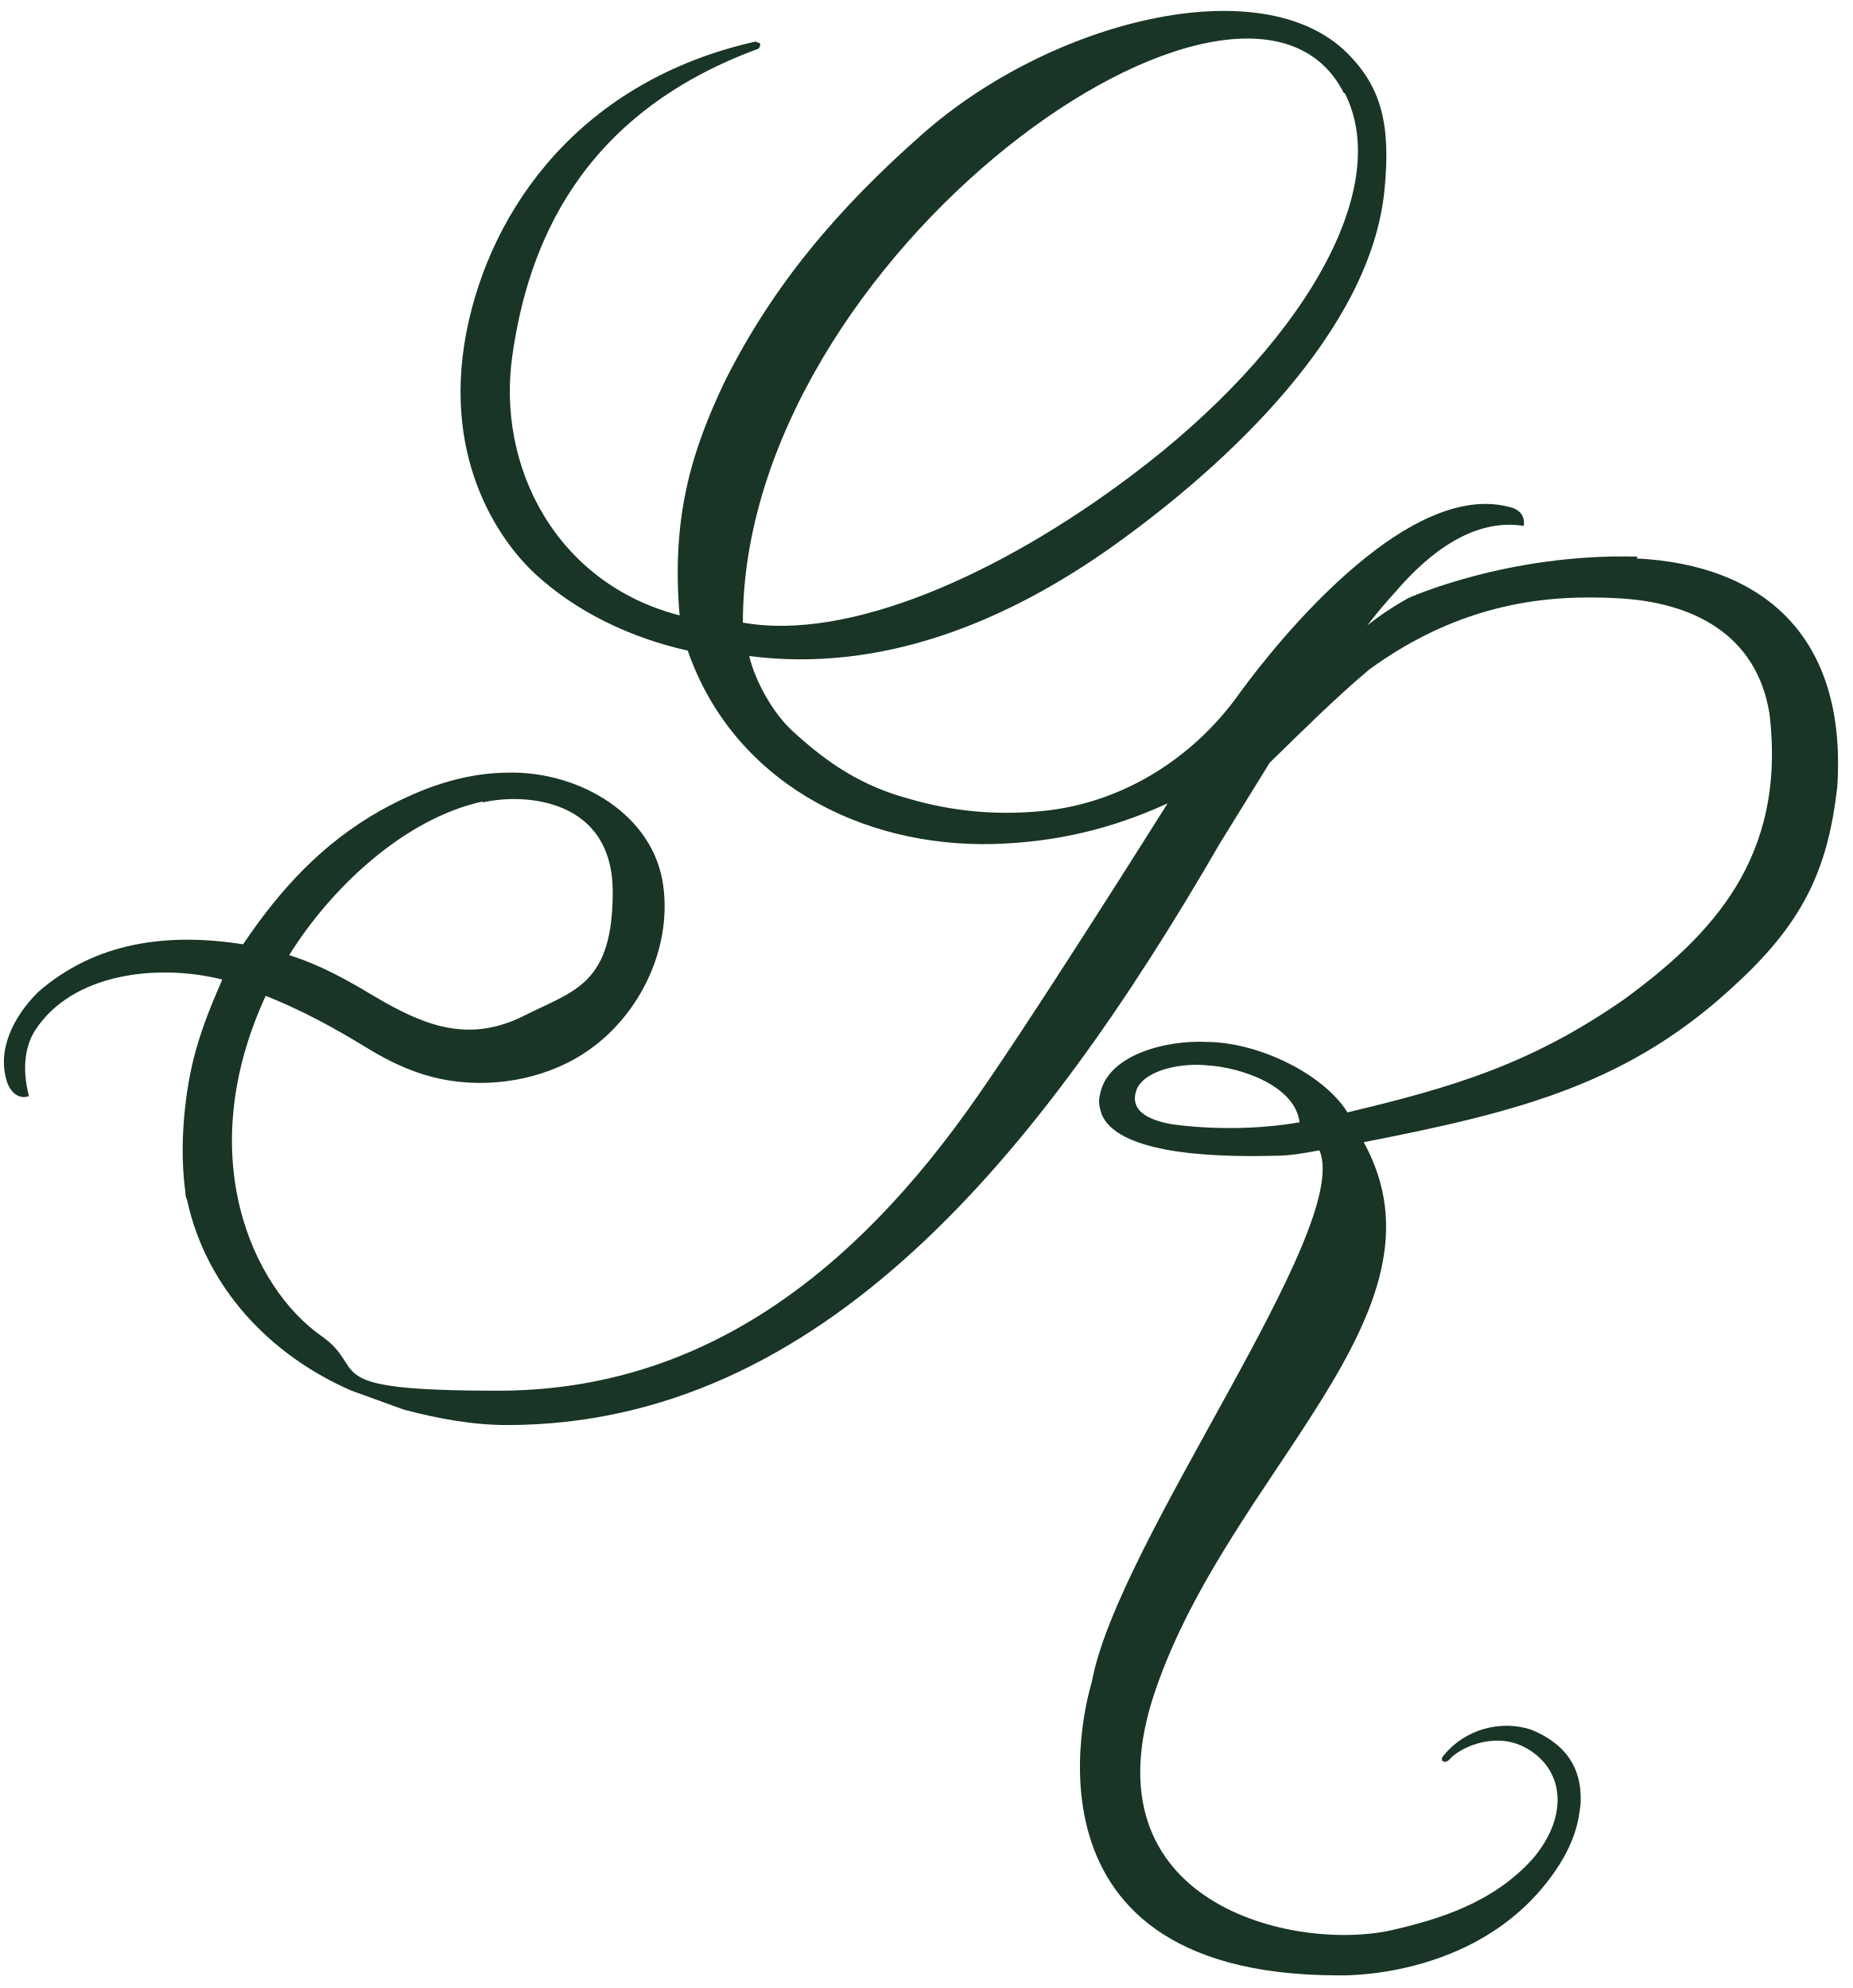
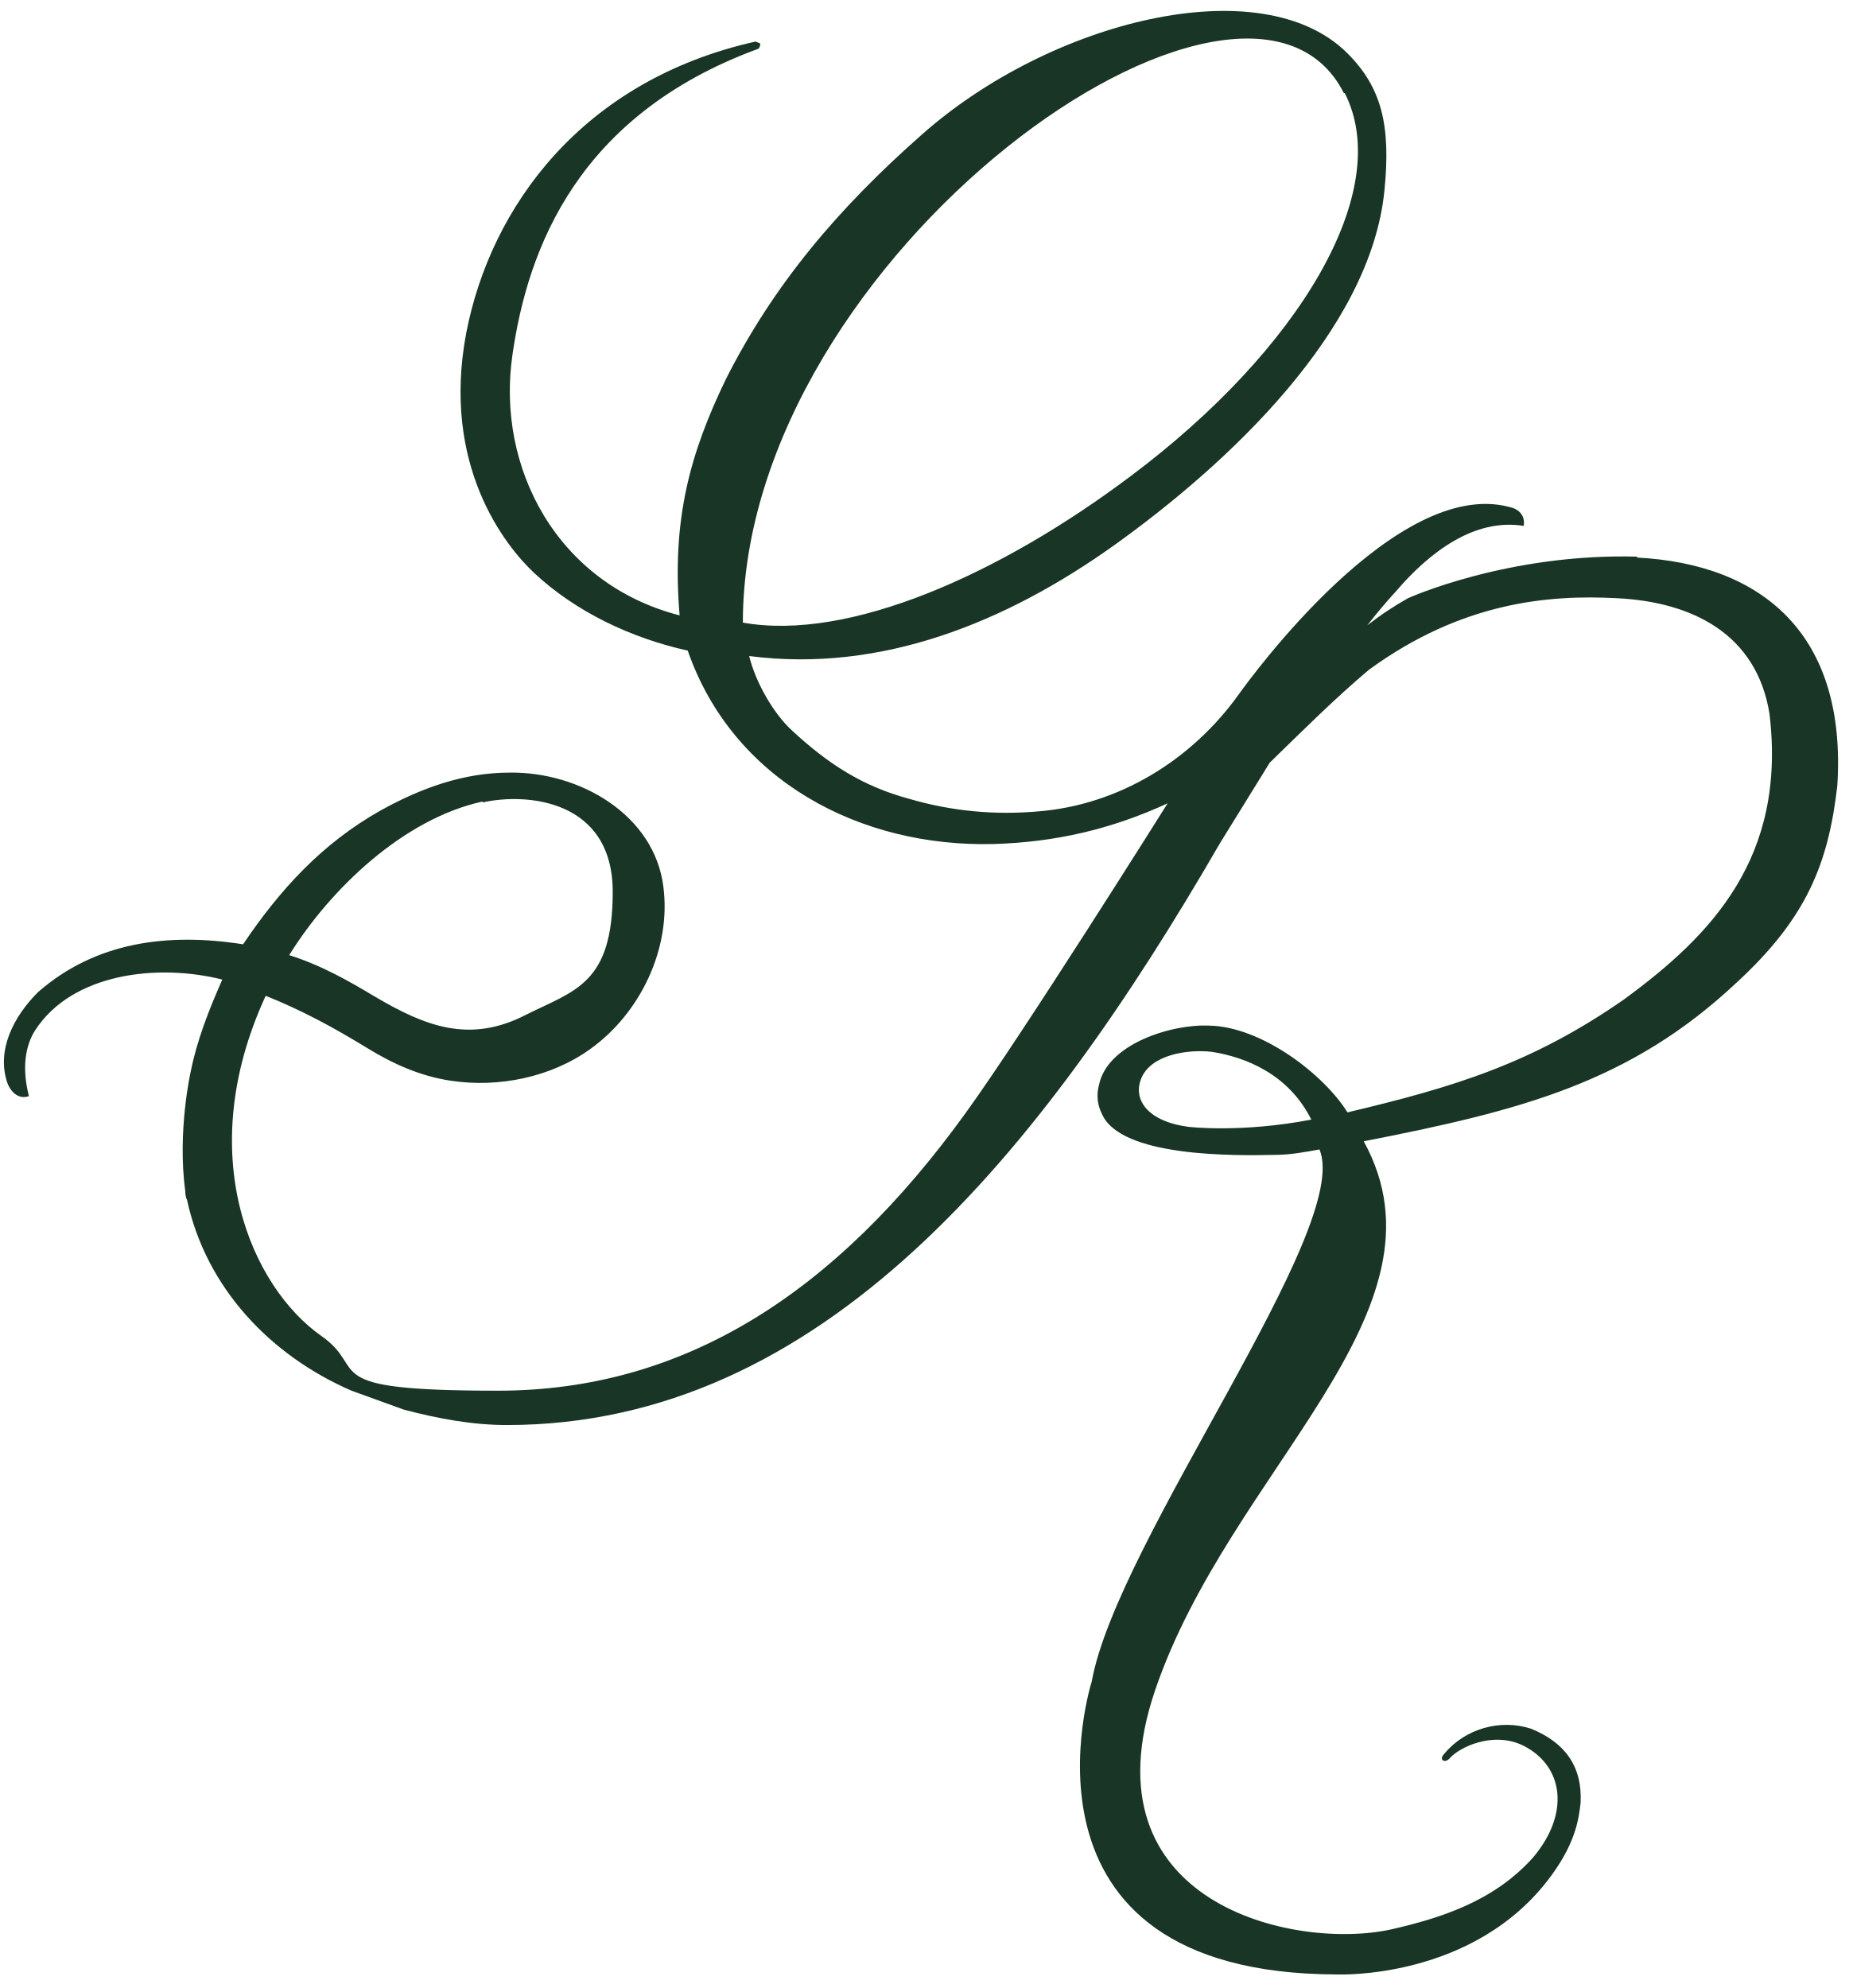
<svg xmlns="http://www.w3.org/2000/svg" viewBox="0 0 205 220">
  <style>
    path { fill: #193525; }
    @media (prefers-color-scheme: dark) { path { fill: #f6f1e7; } }
  </style>
-   <path d="M181.2,61.6c-14.4-.4-25.4,4.6-25.4,4.6-1.6.9-3.1,1.9-4.5,3,1-1.3,2.1-2.6,3.2-3.8,3.6-4.2,8.6-8.1,14.1-7.2.2-1.2-.6-1.9-1.6-2.1-12.5-3.3-28.6,18.9-29.9,20.7-5.2,7.3-13.3,12.3-22.3,13-4.7.4-9.4,0-14.2-1.4-5.2-1.4-9-3.9-12.9-7.5-2.1-1.9-4.1-5.4-4.8-8.3,14.7,1.9,28.5-3.8,40.3-12.2,12.6-9,28.5-23.8,30-39.4.7-7.1-.3-11.3-4.1-15.1-9.5-9.5-32.9-3.6-47.1,9-9.3,8.2-16.4,16.6-21.7,27.1-3.9,8.1-6,15.4-5.1,26.1-13.6-3.5-20.3-16.4-18.5-28.8,1.7-11.9,7.3-26.6,27.2-33.9.1,0,.3-.5.2-.6l-.5-.2c-19.2,4.3-29.3,18.3-32,32.2-2.8,14.7,4.3,23.6,7.5,26.6,4.6,4.3,10.7,7.2,17,8.6,5,14.4,19.1,21.8,33.9,21.4,6.7-.2,12.9-1.6,19.2-4.5,0,0-16,25.5-22.3,34.2-14.4,20-31.2,30.8-51.8,30.8s-14.1-2.3-19.6-6.1c-7.5-5.3-14.3-19.8-6.1-37.6h0c4,1.6,7.5,3.5,11.1,5.7,2.9,1.8,6,3.2,9.4,3.7,5.3.8,11.1-.4,15.4-3.5,5.6-4,9-11.2,8.1-18-1-7.9-9.2-12.7-17-12.6-5.1,0-9.8,1.7-14.3,4.2-6.4,3.6-11.1,8.7-15.2,14.8-8.3-1.3-16.3-.3-22.7,5.3-2.7,2.7-4.6,6.4-3.4,10,.4,1.1,1.3,1.9,2.4,1.5-.8-3.1-.4-5.6.7-7.3,4.1-6.3,13.5-7.4,20.7-5.6-1.5,3.4-2.8,6.7-3.5,10.2,0,0-1.5,6.6-.6,13.2,0,.5.1.8.2,1,2.1,9.7,9.2,17.2,18.2,21.1l5.8,2.1c3.8,1,7.6,1.7,11.4,1.7,34.8,0,59-30,78.9-64.4l5.5-8.9c3.7-3.6,7.2-7.1,11-10.3,10.3-7.5,19.9-8.3,27.4-7.9,8.4.4,15.5,4,16.9,12.8,1.9,15.9-6.4,24.5-16.1,31.6-10.2,7.1-18.8,9.7-30.6,12.5-2.6-4.2-9.8-7.8-15.7-7.8-4.1-.2-10.9,1.3-11.7,5.9-.2.7,0,1.5.2,2.1,2,4.9,14.8,4.7,19.3,4.6,1.5,0,3.2-.3,4.8-.6,3.7,8.7-22.4,43.3-25.2,58.9,0,0-10.3,32.3,27.1,32.4,0,0,15.3.7,23.8-11,2.7-3.7,3-6.3,3.2-8,.2-4.1-1.8-6.7-5.5-8.2-3.4-1.1-7.3,0-9.6,2.8-.6.6,0,1.1.6.5,1-1.2,4.8-3.1,8.2-1.4,4.5,2.3,5.1,7.6,1,12.4-4.4,4.9-10.4,6.7-15.6,7.9-10.7,2.4-34.2-2.8-26.2-26.4,8.3-24.5,33.5-41.9,23.1-60.8,17.4-3.4,29.5-6.5,41.3-17.6,7.7-7.1,10.1-13.1,11.1-21.7,1.1-16.8-8.3-24.6-22.2-25.3ZM148.8,10.3c5.5,10.8-5,28.4-23.7,42.4-14.5,10.9-31.2,18.3-42.9,16.2,0-40.7,55.7-80,66.5-58.6ZM53.4,88.8c4.9-1.1,14.4-.3,14.4,9.9s-4.2,10.9-9.6,13.6c-6.2,3.2-11.1,1.3-16.7-2-3-1.8-6-3.5-9.5-4.6,4.6-7.4,12.7-15.1,21.4-17ZM129.6,124.4c-1.6-.3-4.9-1.1-3.8-3.9,1-2.2,5.2-2.9,7.8-2.6,3.6.2,9.7,2.2,10.2,6.3-7.5,1.3-14.2.2-14.2.2Z" />
+   <path d="M181.2,61.6c-14.4-.4-25.4,4.6-25.4,4.6-1.6.9-3.1,1.9-4.5,3,1-1.3,2.1-2.6,3.2-3.8,3.6-4.2,8.6-8.1,14.1-7.2.2-1.2-.6-1.9-1.6-2.1-12.5-3.3-28.6,18.9-29.9,20.7-5.2,7.3-13.3,12.3-22.3,13-4.7.4-9.4,0-14.2-1.4-5.2-1.4-9-3.9-12.9-7.5-2.1-1.9-4.1-5.4-4.8-8.3,14.7,1.9,28.5-3.8,40.3-12.2,12.6-9,28.5-23.8,30-39.4.7-7.1-.3-11.3-4.1-15.1-9.5-9.5-32.9-3.6-47.1,9-9.3,8.2-16.4,16.6-21.7,27.1-3.9,8.1-6,15.4-5.1,26.1-13.6-3.5-20.3-16.4-18.5-28.8,1.7-11.9,7.3-26.6,27.2-33.9.1,0,.3-.5.2-.6l-.5-.2c-19.2,4.3-29.3,18.3-32,32.2-2.8,14.7,4.3,23.6,7.5,26.6,4.6,4.3,10.7,7.2,17,8.6,5,14.4,19.1,21.8,33.9,21.4,6.7-.2,12.9-1.6,19.2-4.5,0,0-16,25.5-22.3,34.2-14.4,20-31.2,30.8-51.8,30.8s-14.1-2.3-19.6-6.1c-7.5-5.3-14.3-19.8-6.1-37.6h0c4,1.6,7.5,3.5,11.1,5.7,2.9,1.8,6,3.2,9.4,3.7,5.3.8,11.1-.4,15.4-3.5,5.6-4,9-11.2,8.1-18-1-7.9-9.2-12.7-17-12.6-5.1,0-9.8,1.7-14.3,4.2-6.4,3.6-11.1,8.7-15.2,14.8-8.3-1.3-16.3-.3-22.7,5.3-2.7,2.7-4.6,6.4-3.4,10,.4,1.1,1.3,1.9,2.4,1.5-.8-3.1-.4-5.6.7-7.3,4.1-6.3,13.5-7.4,20.7-5.6-1.5,3.4-2.8,6.7-3.5,10.2,0,0-1.5,6.6-.6,13.2,0,.5.1.8.2,1,2.1,9.7,9.2,17.2,18.2,21.1l5.8,2.1c3.8,1,7.6,1.7,11.4,1.7,34.8,0,59-30,78.9-64.4l5.5-8.9c3.7-3.6,7.2-7.1,11-10.3,10.3-7.5,19.9-8.3,27.4-7.9,8.4.4,15.5,4,16.9,12.8,1.9,15.9-6.4,24.5-16.1,31.6-10.2,7.1-18.8,9.7-30.6,12.5-2.6-4.2-9.5-9.5-15.3-9.6-4.1-.2-11.3,2-12.2,6.6-.2.7-.3,1.9.3,3.1,2,4.9,14.8,4.7,19.3,4.6,1.5,0,3.2-.3,4.8-.6,3.7,8.7-22.4,43.3-25.2,58.9,0,0-10.3,32.3,27.1,32.4,0,0,15.3.7,23.8-11,2.7-3.7,3-6.3,3.2-8,.2-4.1-1.8-6.7-5.5-8.2-3.4-1.1-7.3,0-9.6,2.8-.6.6,0,1.1.6.5,1-1.2,4.8-3.1,8.2-1.4,4.5,2.3,5.1,7.6,1,12.4-4.4,4.9-10.4,6.7-15.6,7.9-10.7,2.4-34.2-2.8-26.2-26.4,8.3-24.5,33.5-41.9,23.1-60.8,17.4-3.4,29.5-6.5,41.3-17.6,7.7-7.1,10.1-13.1,11.1-21.7,1.1-16.8-8.3-24.6-22.2-25.3ZM148.8,10.3c5.5,10.8-5,28.4-23.7,42.4-14.5,10.9-31.2,18.3-42.9,16.2,0-40.7,55.7-80,66.5-58.6ZM53.4,88.8c4.9-1.1,14.4-.3,14.4,9.9s-4.2,10.9-9.6,13.6c-6.2,3.2-11.1,1.3-16.7-2-3-1.8-6-3.5-9.5-4.6,4.6-7.4,12.7-15.1,21.4-17ZM131.5,124.7c-4.5-.6-6.2-3-5.2-5.4,1.1-2.6,5.1-3.2,7.8-2.9,3.8.6,8.5,2.5,11,7.5-7.8,1.5-13.6.8-13.6.8Z" />
</svg>
